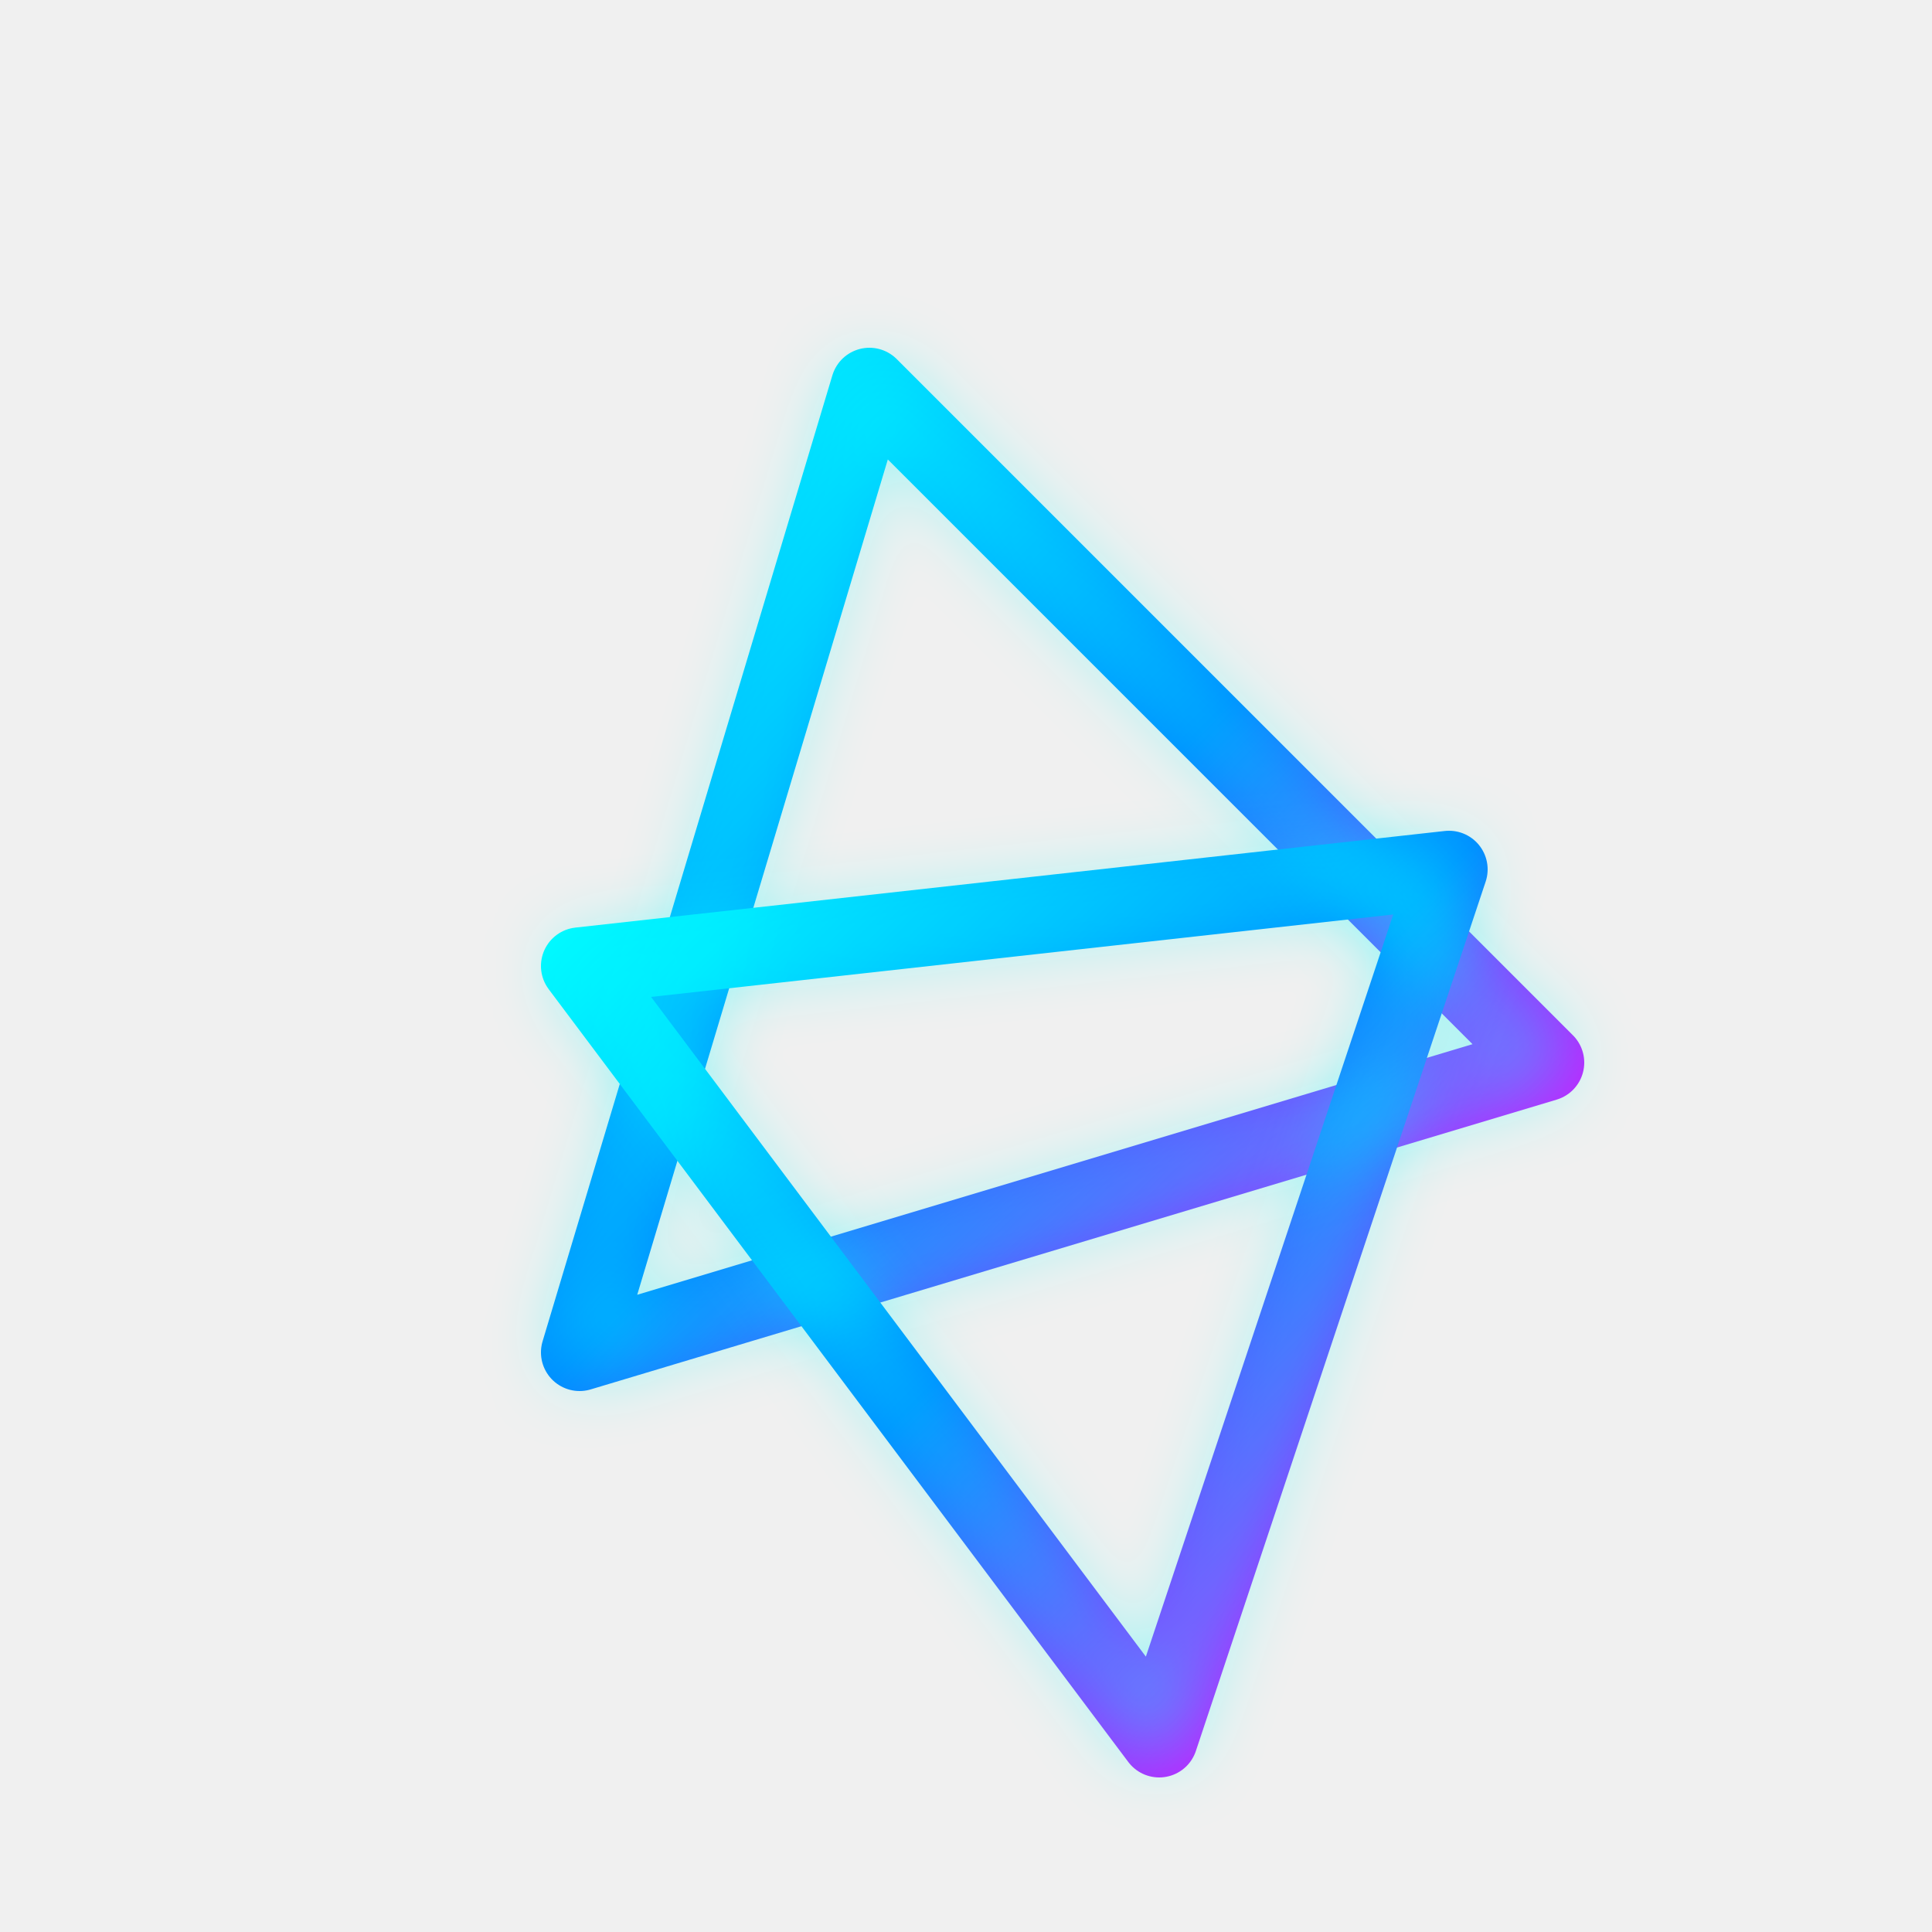
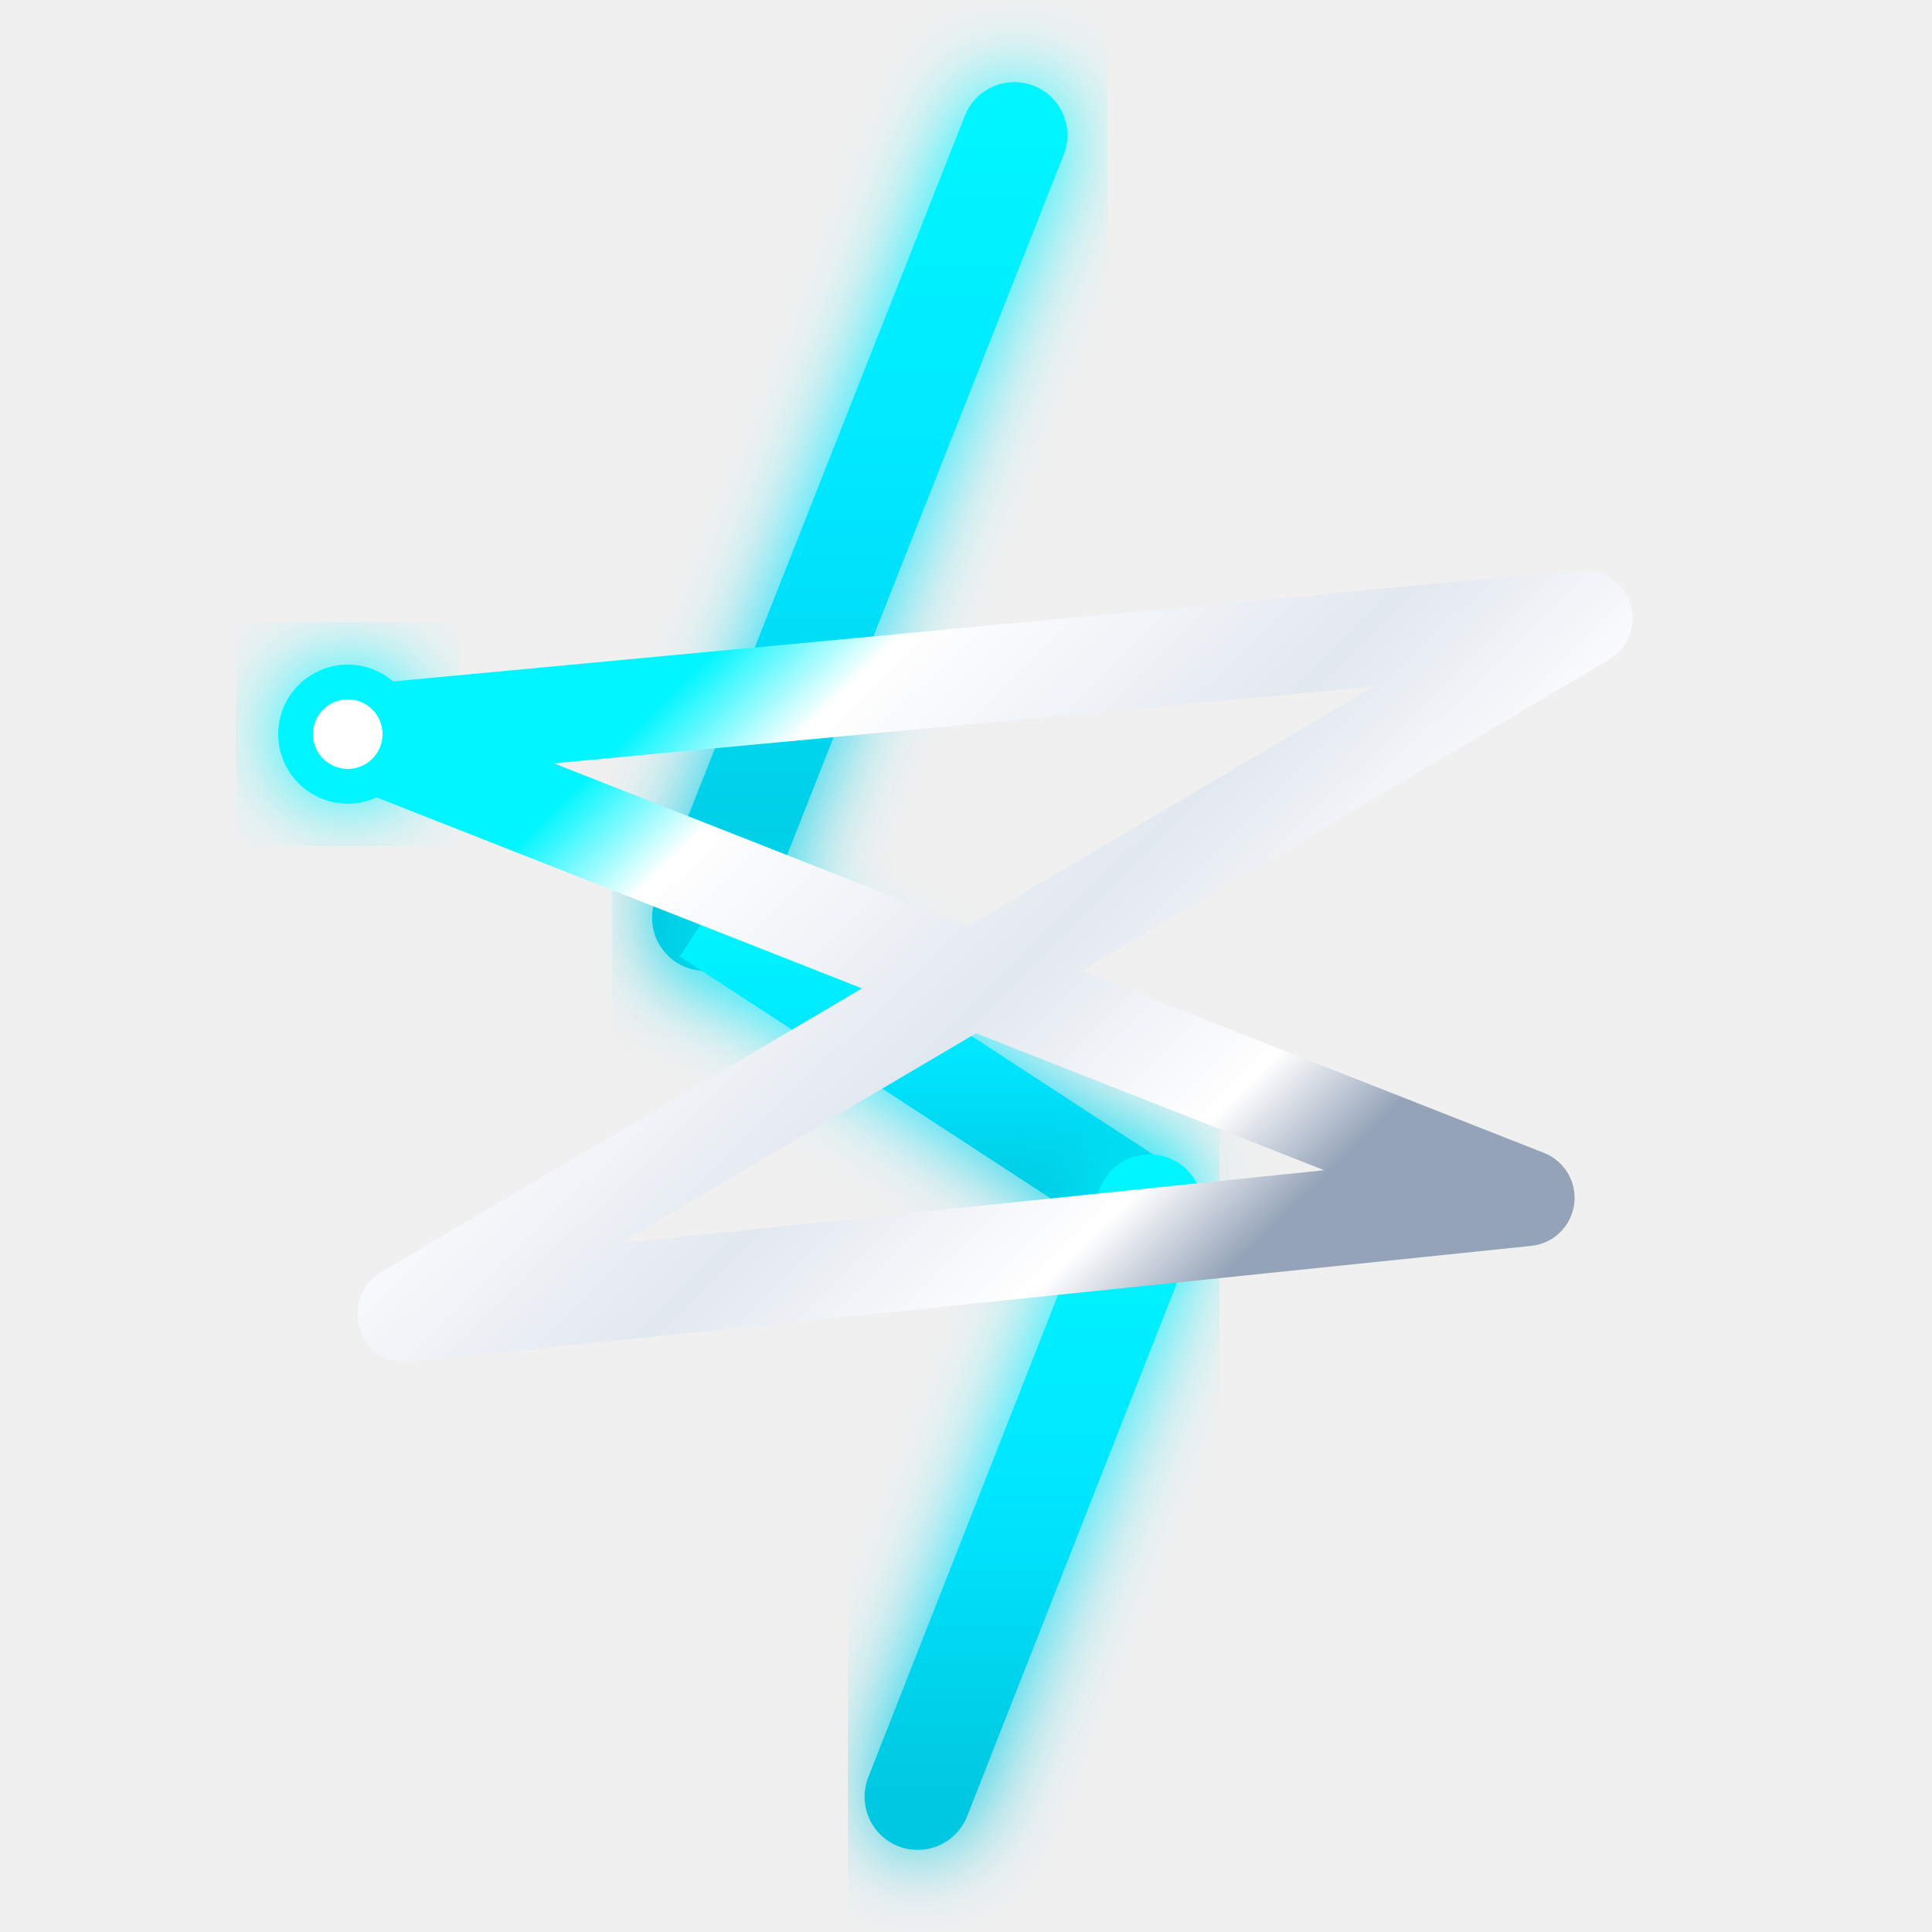
- <svg xmlns="http://www.w3.org/2000/svg" viewBox="0 0 100 100" width="100%" height="100%">
+ <svg xmlns="http://www.w3.org/2000/svg" viewBox="0 0 100 100" fill="none">
  <defs>
-     <linearGradient id="grad1" x1="0%" y1="0%" x2="100%" y2="100%">
-       <stop offset="0%" style="stop-color:#00ffff;stop-opacity:1" />
-       <stop offset="50%" style="stop-color:#0088ff;stop-opacity:1" />
-       <stop offset="100%" style="stop-color:#ff00ff;stop-opacity:1" />
+     <linearGradient id="embSilver" x1="15%" y1="30%" x2="85%" y2="70%">
+       <stop offset="0%" stop-color="#00f5ff" />
+       <stop offset="15%" stop-color="#ffffff" />
+       <stop offset="55%" stop-color="#e2e8f0" />
+       <stop offset="85%" stop-color="#ffffff" />
+       <stop offset="100%" stop-color="#94a3b8" />
    </linearGradient>
+     <linearGradient id="embCyan" x1="50%" y1="0%" x2="50%" y2="100%">
+       <stop offset="0%" stop-color="#00f5ff" />
+       <stop offset="50%" stop-color="#00e5ff" />
+       <stop offset="100%" stop-color="#00c8e0" />
+     </linearGradient>
+     <filter id="embGlow" x="-30%" y="-30%" width="160%" height="160%">
+       <feGaussianBlur stdDeviation="2.2" result="blur" />
+       <feMerge>
+         <feMergeNode in="blur" />
+         <feMergeNode in="SourceGraphic" />
+       </feMerge>
+     </filter>
  </defs>
-   <path d="M 45 20 L 30 70 L 80 55 Z" fill="none" stroke="url(#grad1)" stroke-width="4" stroke-linejoin="round" />
-   <path d="M 30 50 L 75 45 L 60 90 Z" fill="none" stroke="url(#grad1)" stroke-width="4" stroke-linejoin="round" />
-   <path d="M 45 20 L 30 70 L 80 55 Z" fill="none" stroke="#00ffff" stroke-width="1" filter="blur(2px)" />
-   <path d="M 30 50 L 75 45 L 60 90 Z" fill="none" stroke="#00ffff" stroke-width="1" filter="blur(2px)" />
+   <line x1="52.5" y1="7" x2="36.5" y2="47.5" stroke="url(#embCyan)" stroke-width="5.5" stroke-linecap="round" filter="url(#embGlow)" />
+   <line x1="36.5" y1="47.5" x2="59.5" y2="62.5" stroke="url(#embCyan)" stroke-width="4.8" filter="url(#embGlow)" />
+   <line x1="59.5" y1="62.5" x2="47.5" y2="93" stroke="url(#embCyan)" stroke-width="5.5" stroke-linecap="round" filter="url(#embGlow)" />
+   <polygon points="18,38 82,32 21,68 79,62" stroke="url(#embSilver)" stroke-width="5.0" stroke-linecap="round" stroke-linejoin="round" />
+   <circle cx="18" cy="38" r="3.6" fill="#00f5ff" filter="url(#embGlow)" />
+   <circle cx="18" cy="38" r="1.8" fill="#ffffff" />
</svg>
